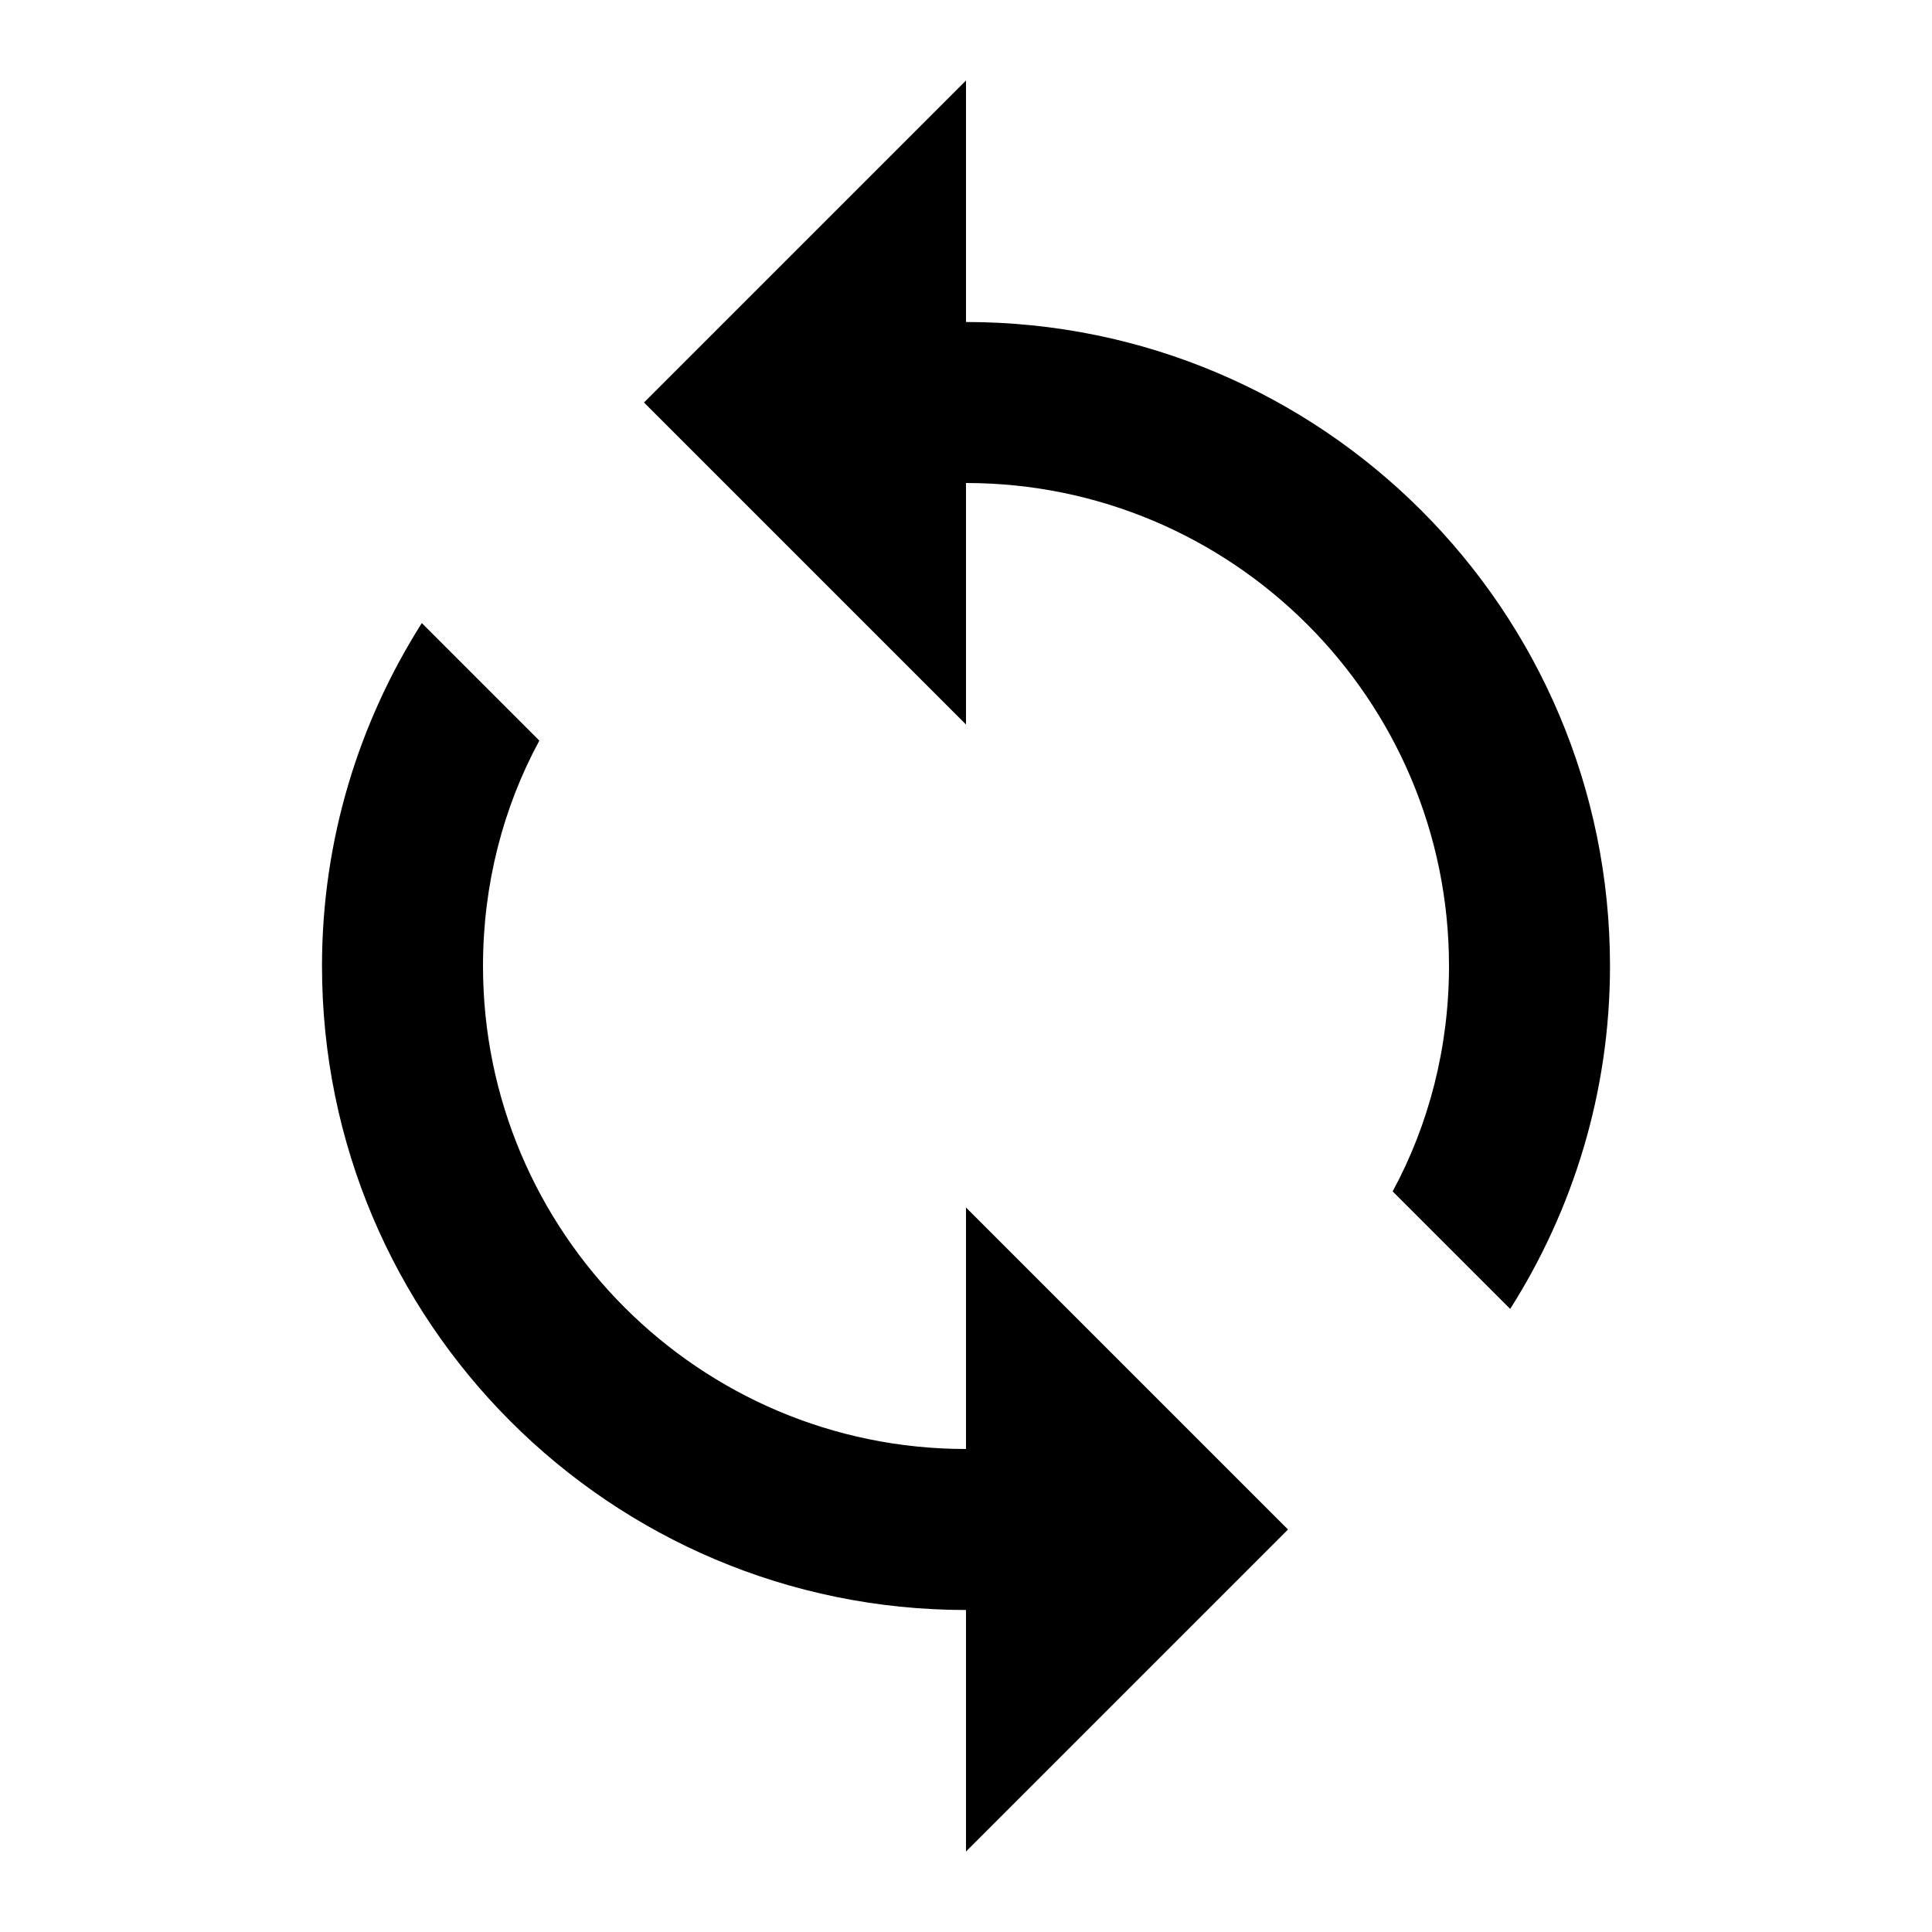
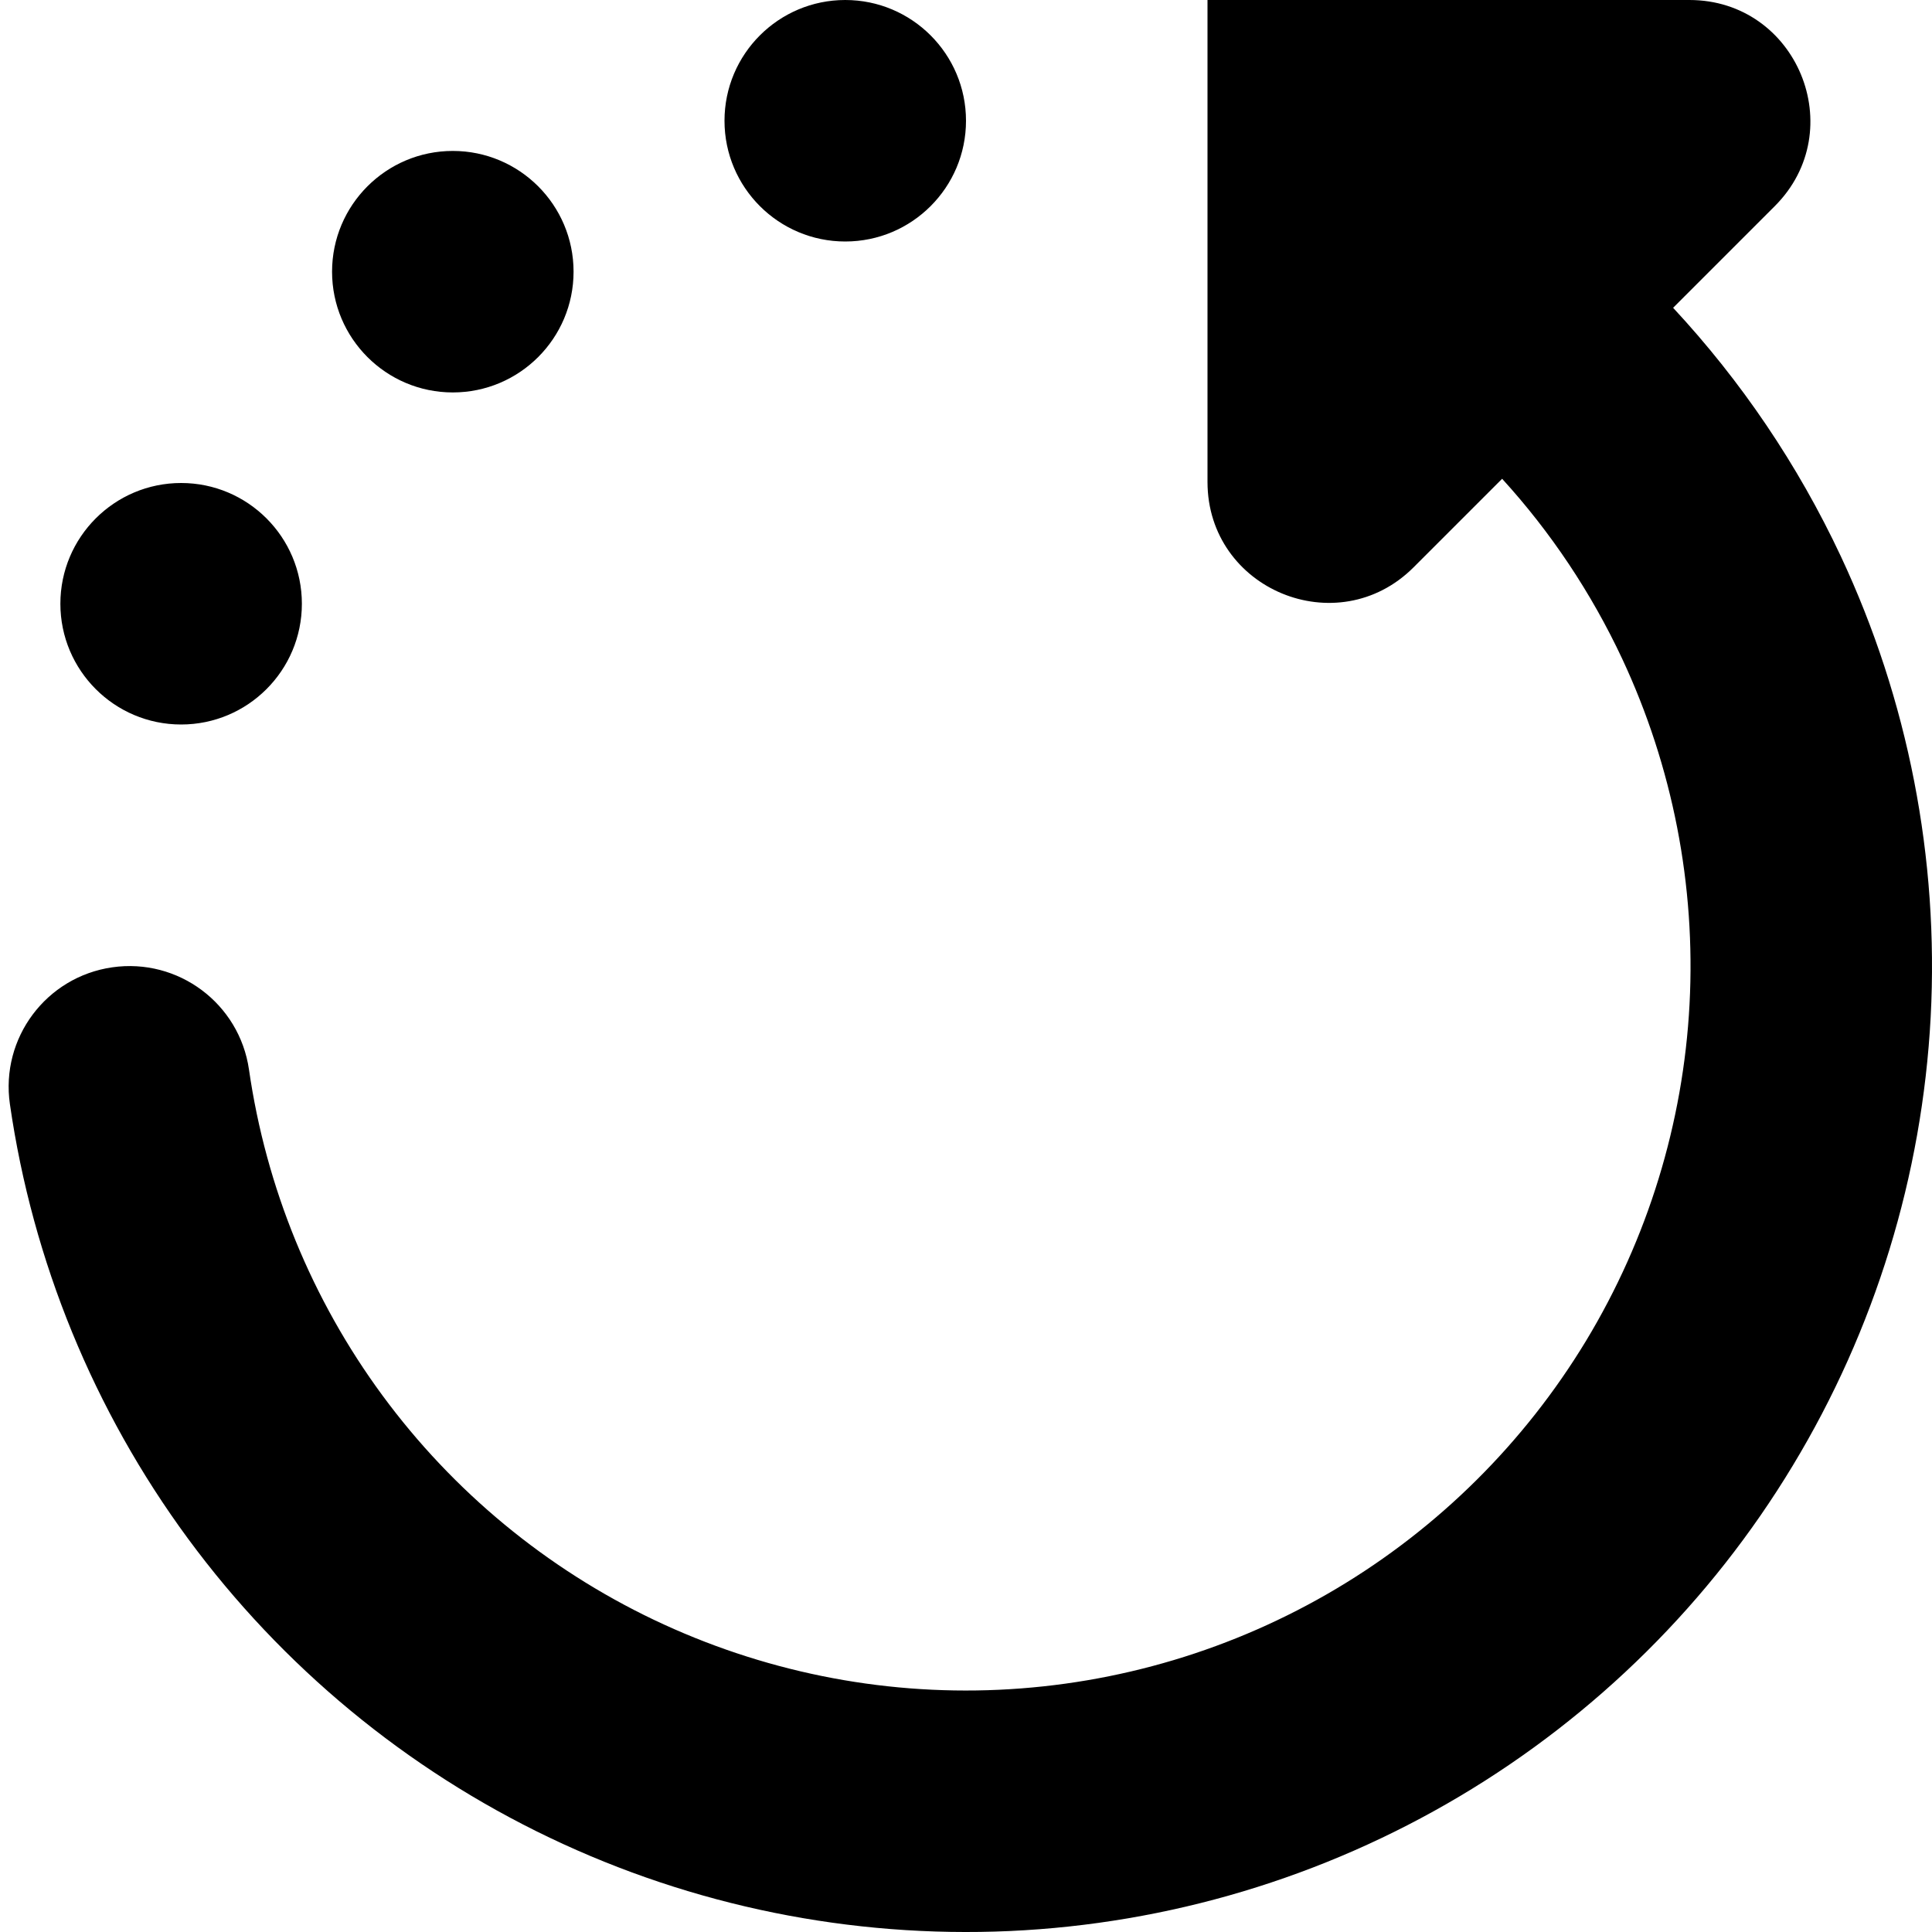
- <svg xmlns="http://www.w3.org/2000/svg" width="24" height="24" viewBox="0 0 24 24">
-   <path fill="#000000" d="M12 4V1L8 5l4 4V6c3.31 0 6 2.69 6 6 0 1.01-.25 1.97-.7 2.8l1.46 1.46C19.54 15.03 20 13.57 20 12c0-4.42-3.58-8-8-8zm0 14c-3.31 0-6-2.69-6-6 0-1.01.25-1.97.7-2.8L5.24 7.74C4.46 8.97 4 10.43 4 12c0 4.42 3.58 8 8 8v3l4-4-4-4v3z" />
+ <svg xmlns="http://www.w3.org/2000/svg" width="800px" height="800px" viewBox="0 0 16 16">
+   <path fill="#000000" d="M13.991,1.31133017e-07 C14.882,1.31133017e-07 15.328,1.077 14.698,1.707 L13.856,2.549 C14.421,3.157 14.89,3.85 15.245,4.607 C15.803,5.798 16.058,7.109 15.989,8.423 C15.919,9.737 15.527,11.013 14.846,12.139 C14.166,13.265 13.218,14.205 12.087,14.877 C10.956,15.549 9.677,15.932 8.362,15.992 C7.048,16.051 5.739,15.786 4.552,15.219 C3.365,14.652 2.336,13.801 1.556,12.741 C0.777,11.682 0.27,10.446 0.082,9.144 C0.003,8.597 0.382,8.09 0.929,8.011 C1.476,7.932 1.983,8.311 2.062,8.858 C2.203,9.835 2.582,10.761 3.167,11.556 C3.752,12.351 4.524,12.989 5.414,13.414 C6.305,13.839 7.286,14.039 8.272,13.994 C9.257,13.949 10.217,13.662 11.065,13.158 C11.913,12.654 12.624,11.948 13.135,11.104 C13.645,10.26 13.94,9.302 13.992,8.317 C14.044,7.332 13.852,6.349 13.434,5.455 C13.178,4.909 12.843,4.407 12.44,3.965 L11.707,4.698 C11.077,5.328 10,4.882 10,3.991 L10,1.31133017e-07 L13.991,1.31133017e-07 Z M1.5,4 C2.052,4 2.5,4.448 2.5,5 C2.5,5.552 2.052,6 1.5,6 C0.948,6 0.5,5.552 0.5,5 C0.5,4.448 0.948,4 1.5,4 Z M3.75,1.25 C4.302,1.25 4.75,1.698 4.75,2.25 C4.75,2.802 4.302,3.25 3.75,3.25 C3.198,3.25 2.75,2.802 2.75,2.25 C2.75,1.698 3.198,1.25 3.75,1.25 Z M7,0 C7.552,0 8,0.448 8,1 C8,1.552 7.552,2 7,2 C6.448,2 6,1.552 6,1 C6,0.448 6.448,0 7,0 Z" />
</svg>
